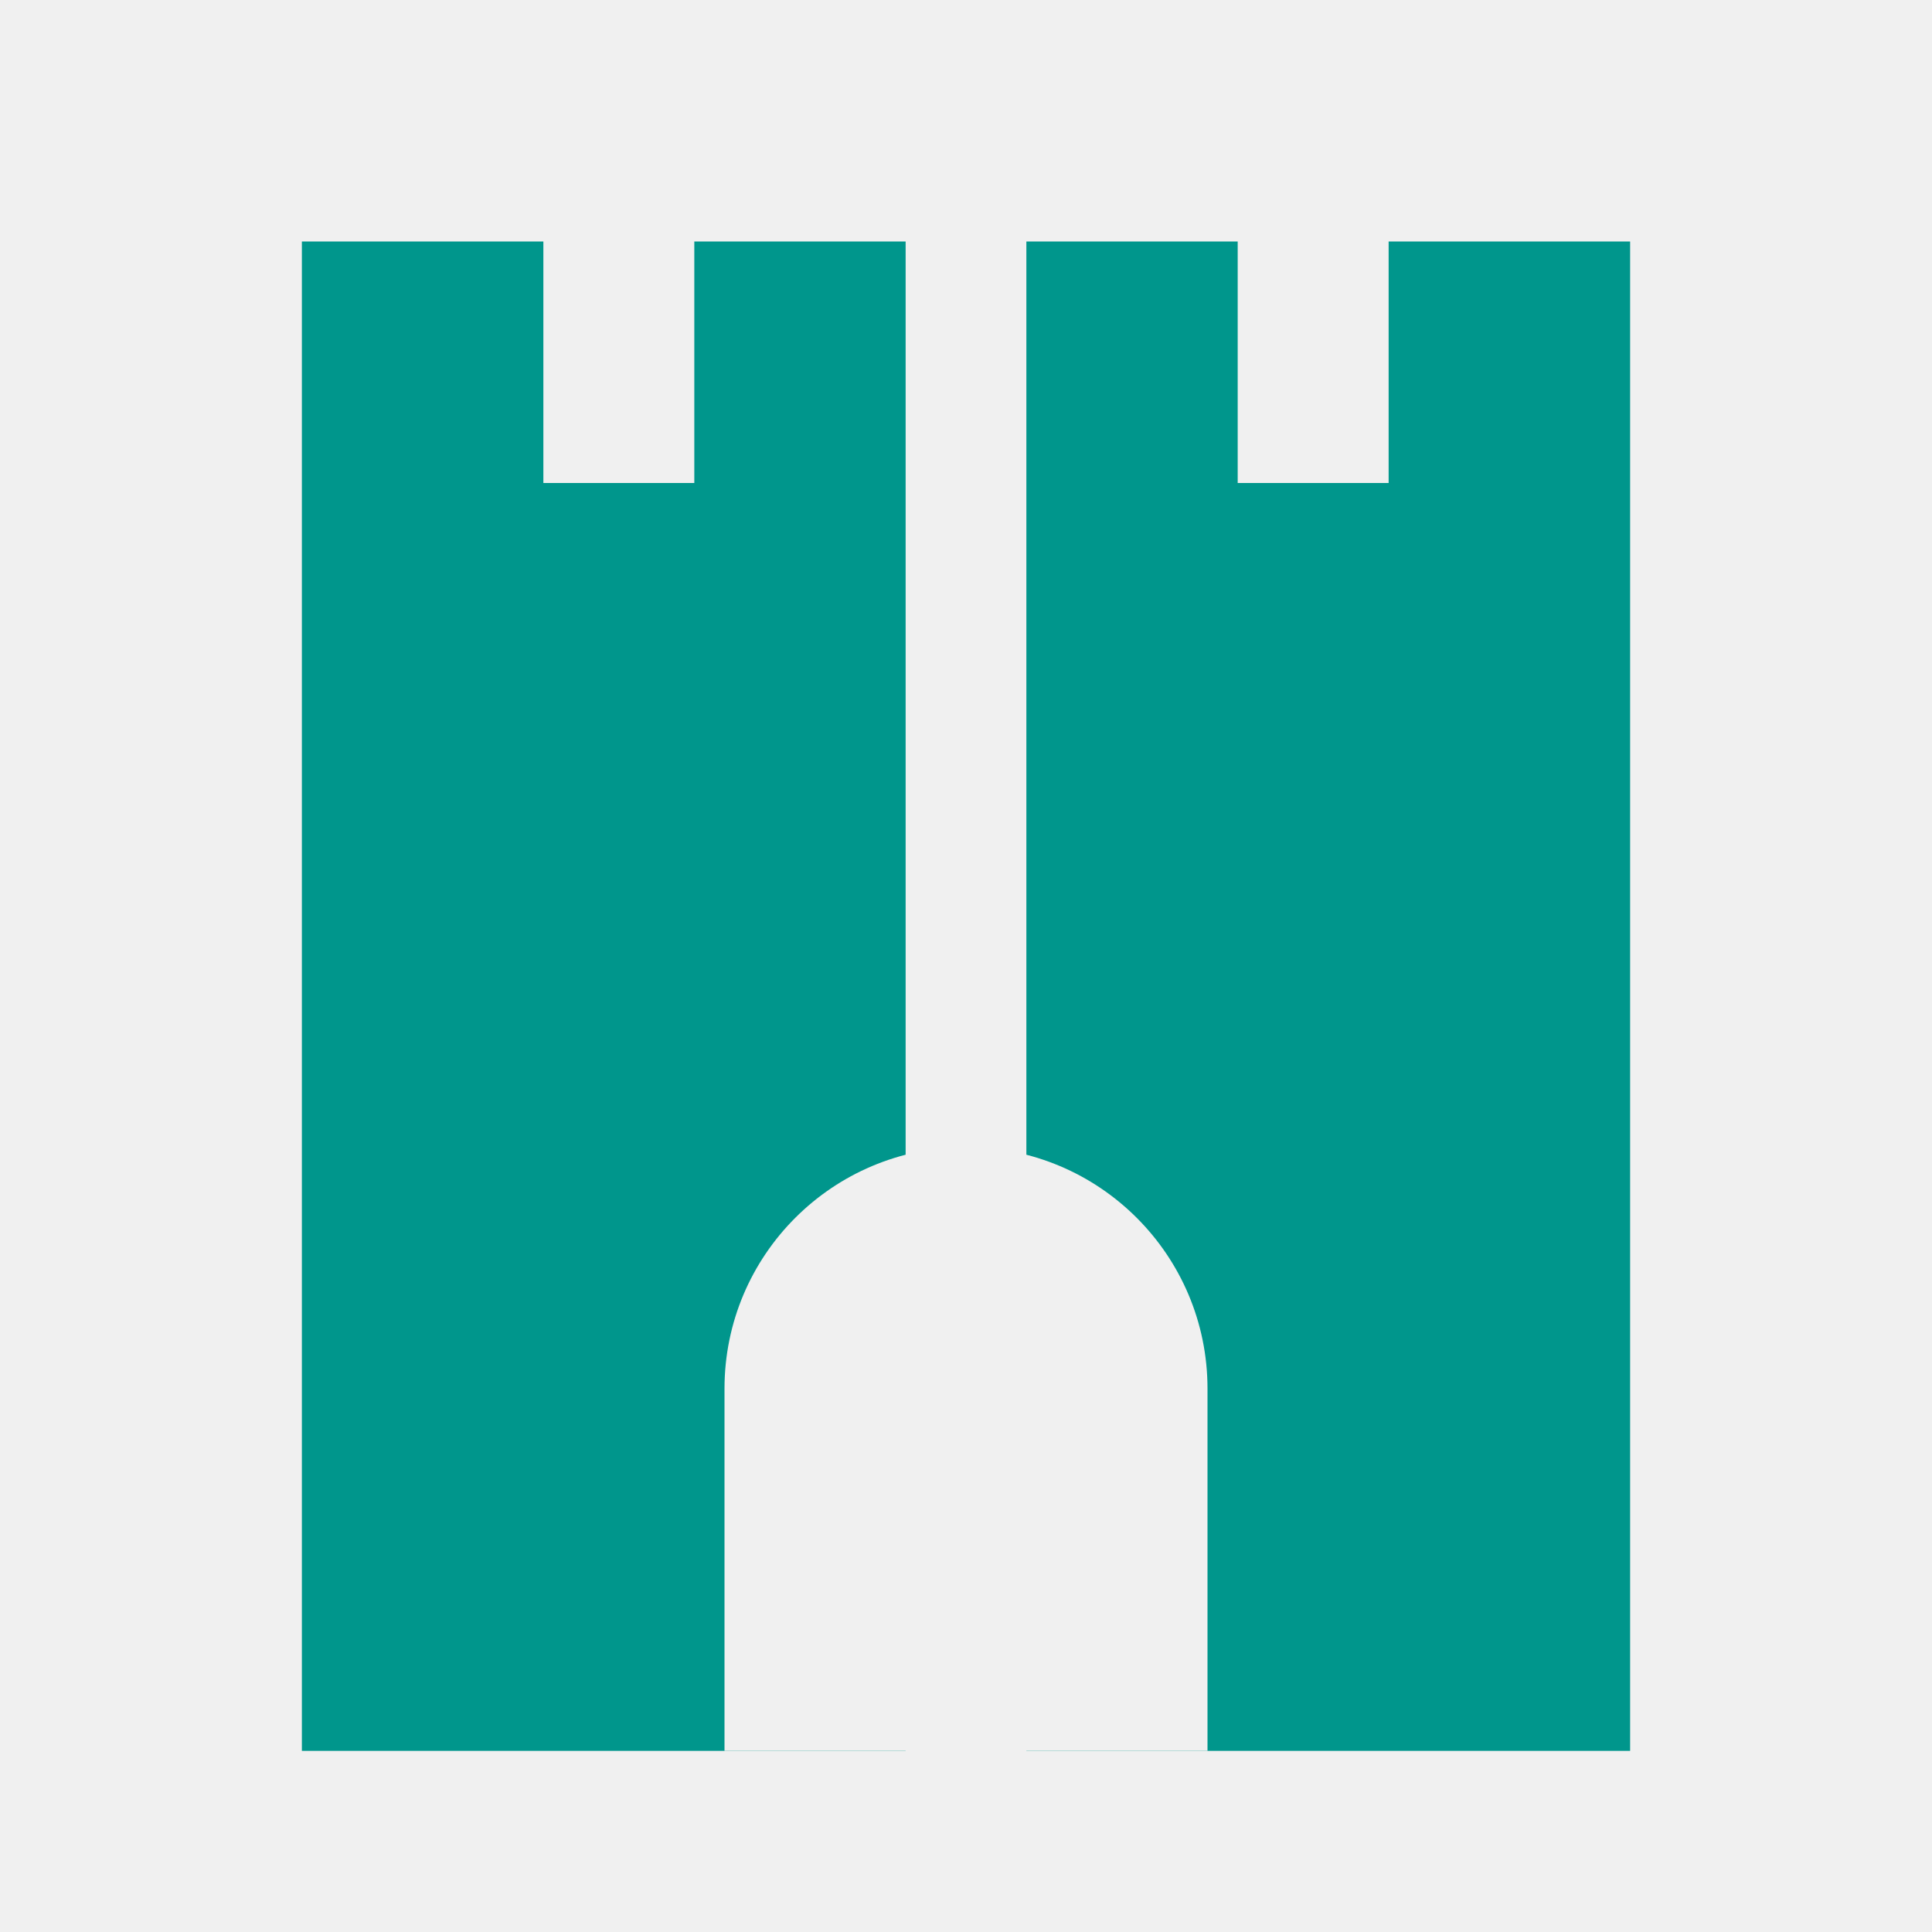
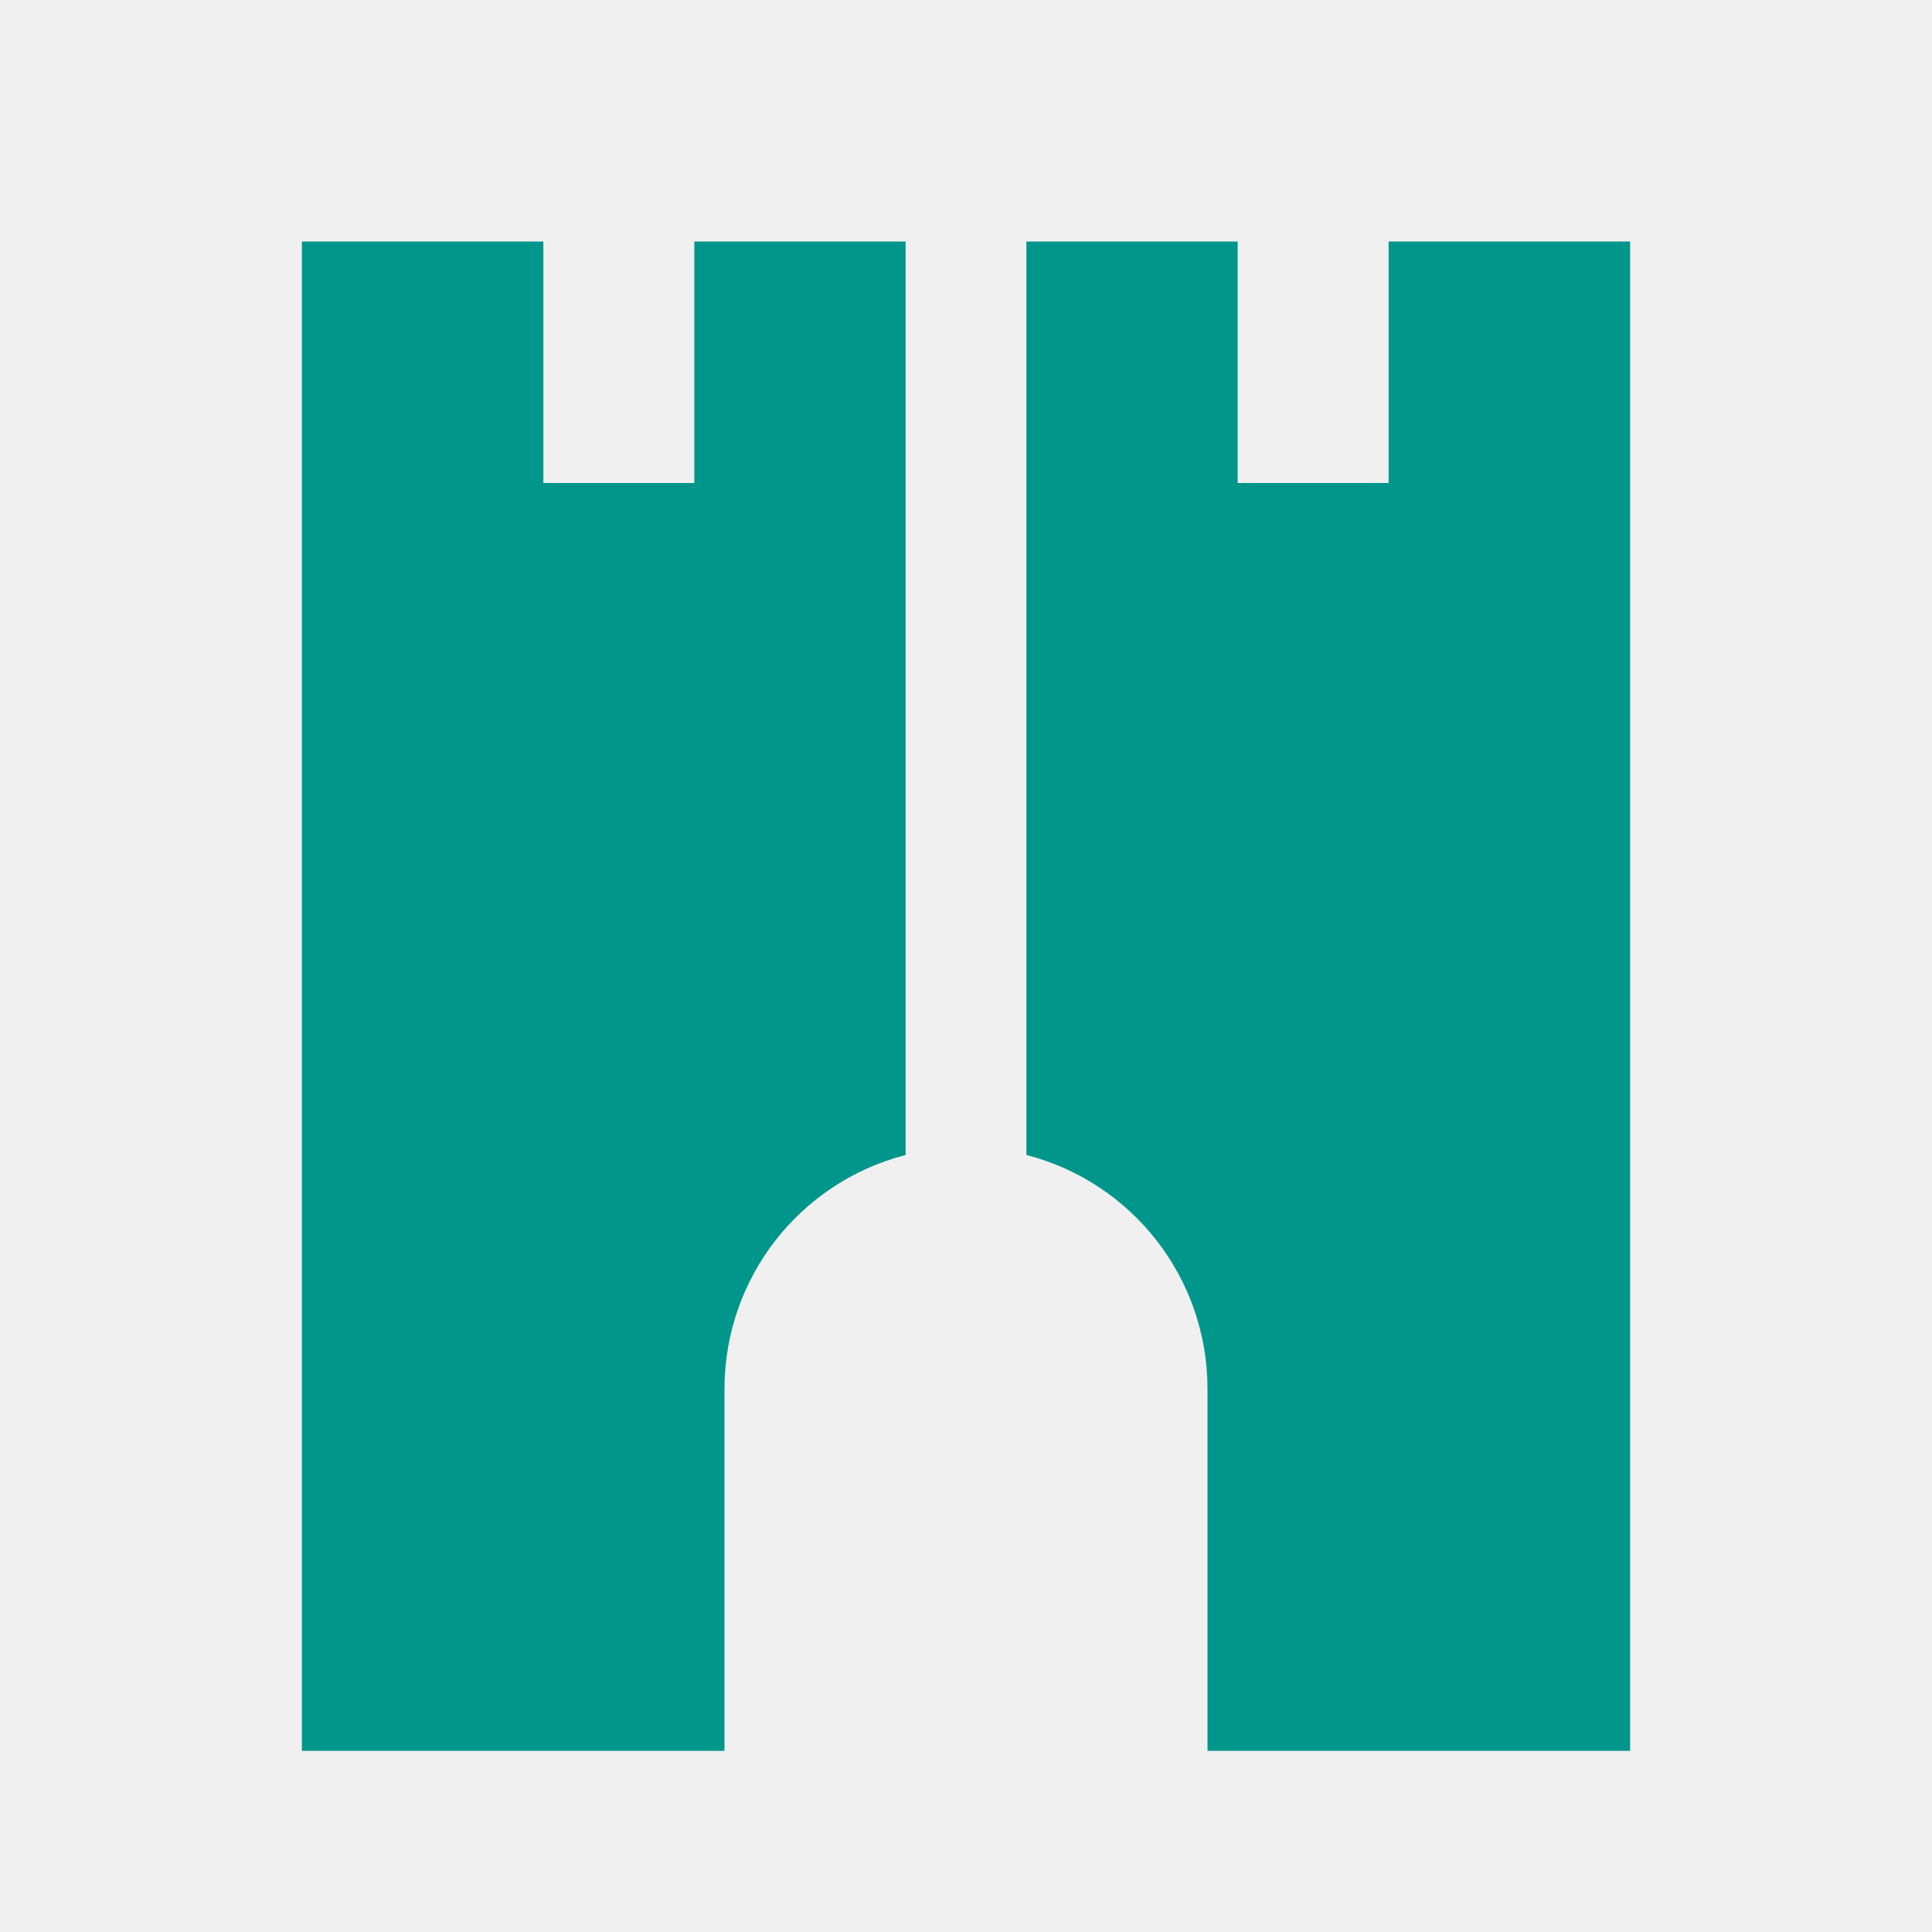
<svg xmlns="http://www.w3.org/2000/svg" viewBox="0 0 32 32">
-   <defs>
-     <mask id="m">
-       <rect width="32" height="32" fill="#fff" />
-       <path d="M12 29v-6a4 4 0 0 1 8 0v6Z" fill="#000" />
-     </mask>
-   </defs>
-   <path d="M5 4h4v4h2.5v-4h3.5v25h-10Z" fill="#00968c" mask="url(#m)" />
-   <path d="M17 4h3.5v4h2.5v-4h4v25h-10Z" fill="#00968c" mask="url(#m)" />
+   <path d="M5 4h4v4h2.5v-4h3.5V19.13A4 4 0 0 0 12 23V29H5Z" fill="#00968c" />
+   <path d="M17 4h3.5v4h2.5v-4h4v25h-7V23A4 4 0 0 0 17 19.13Z" fill="#00968c" />
</svg>
